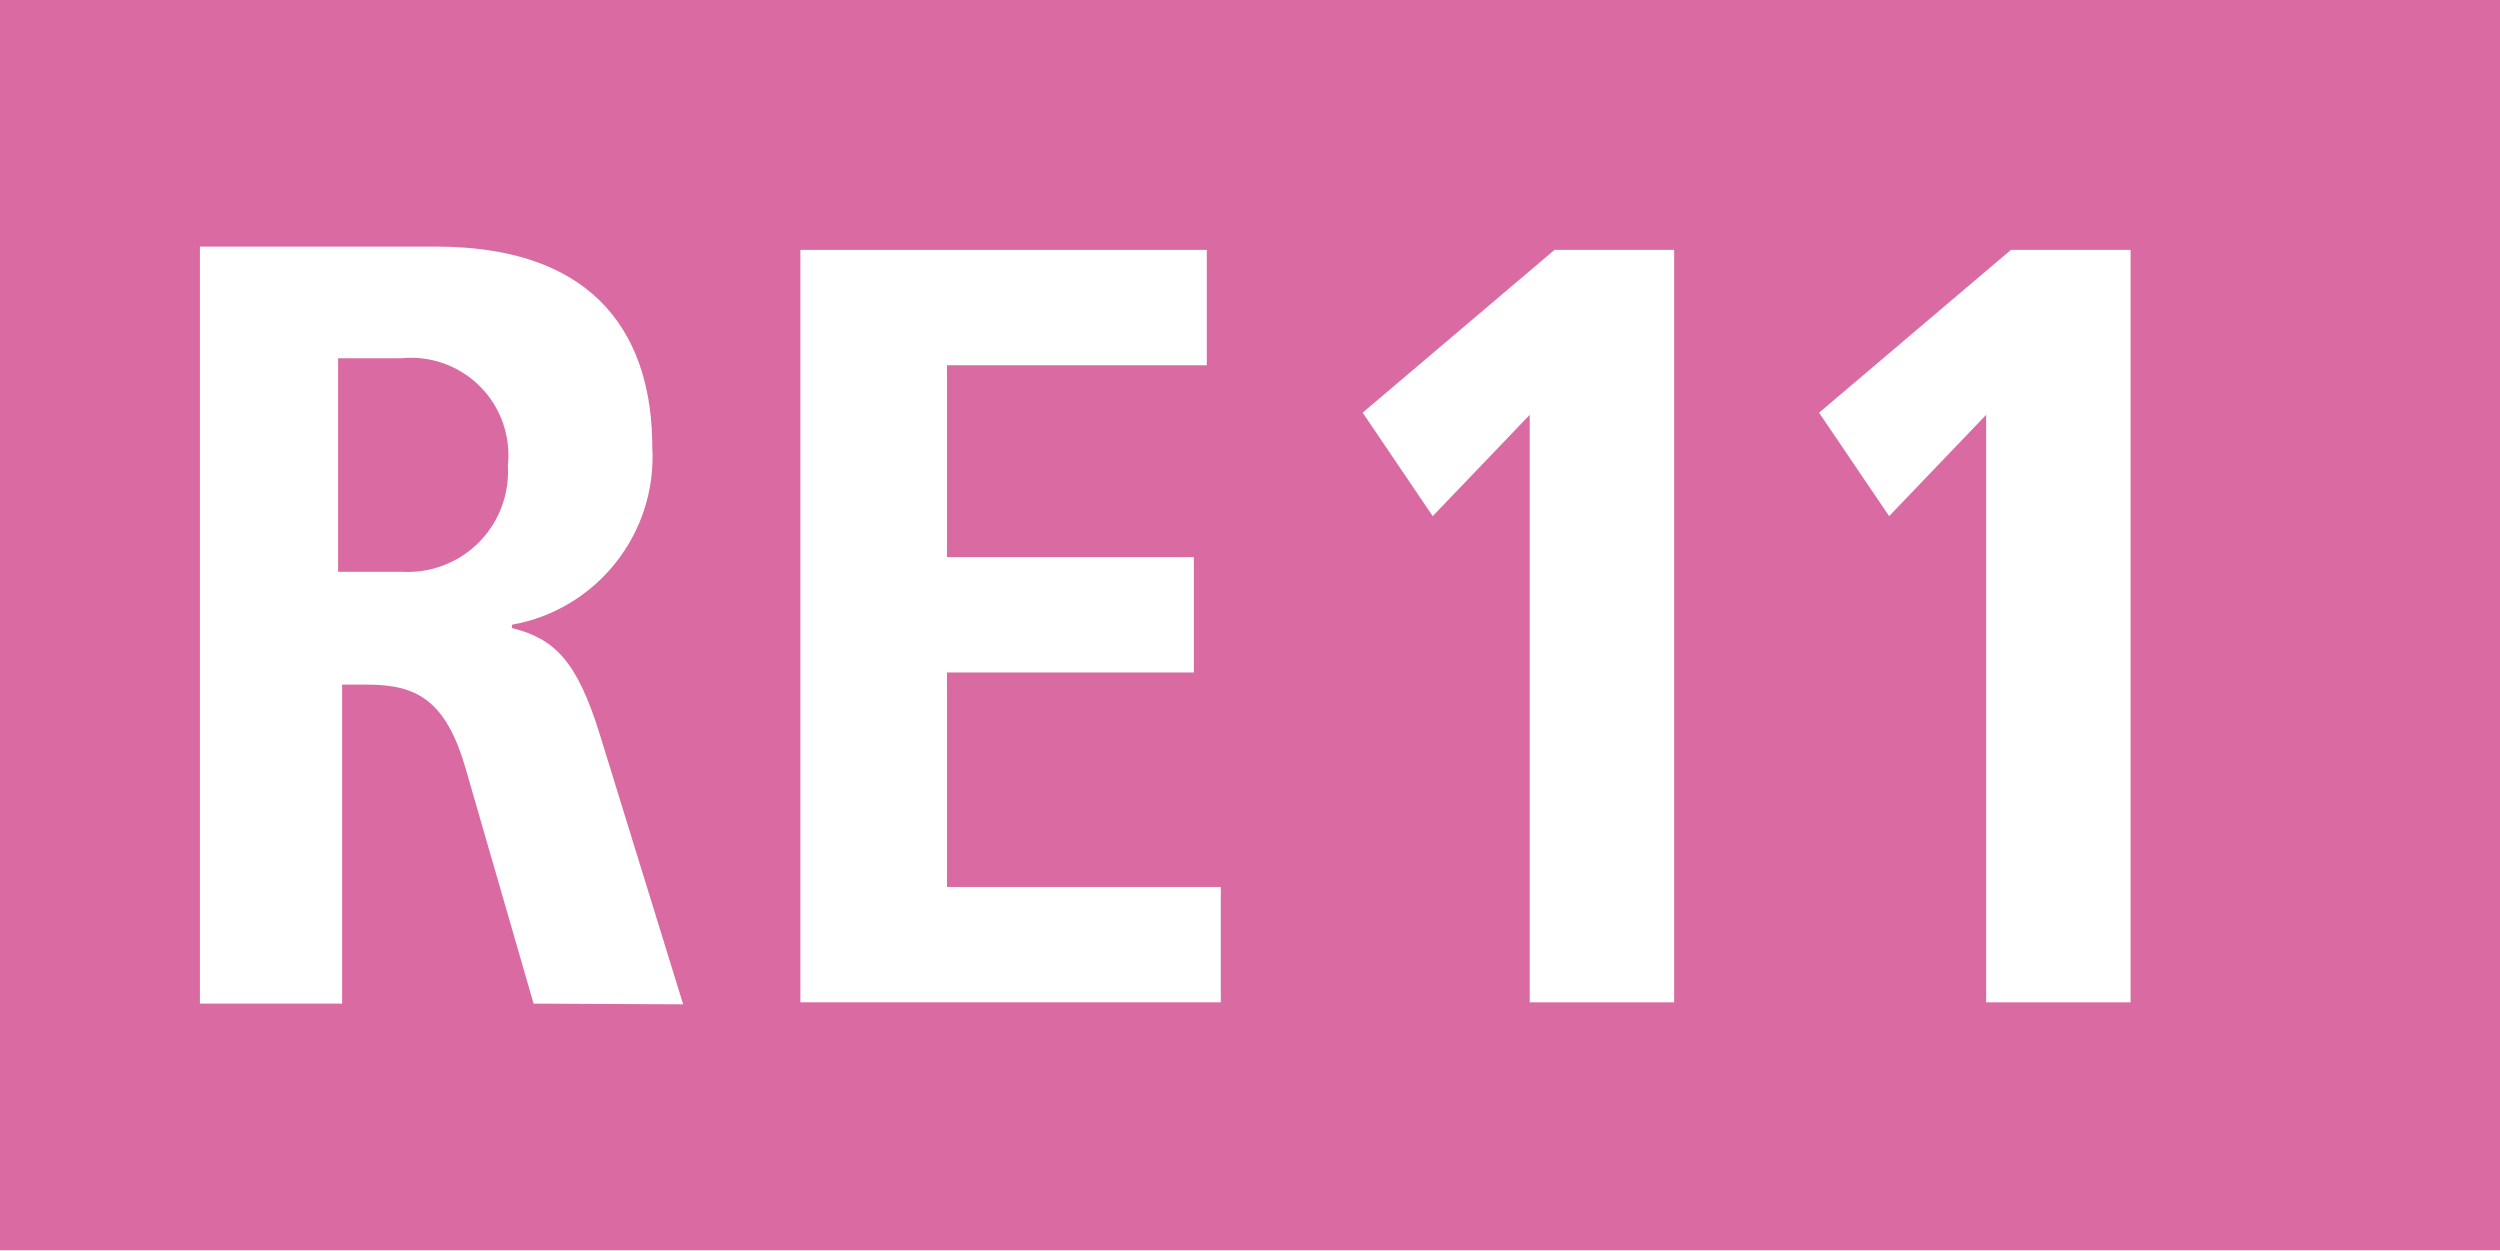
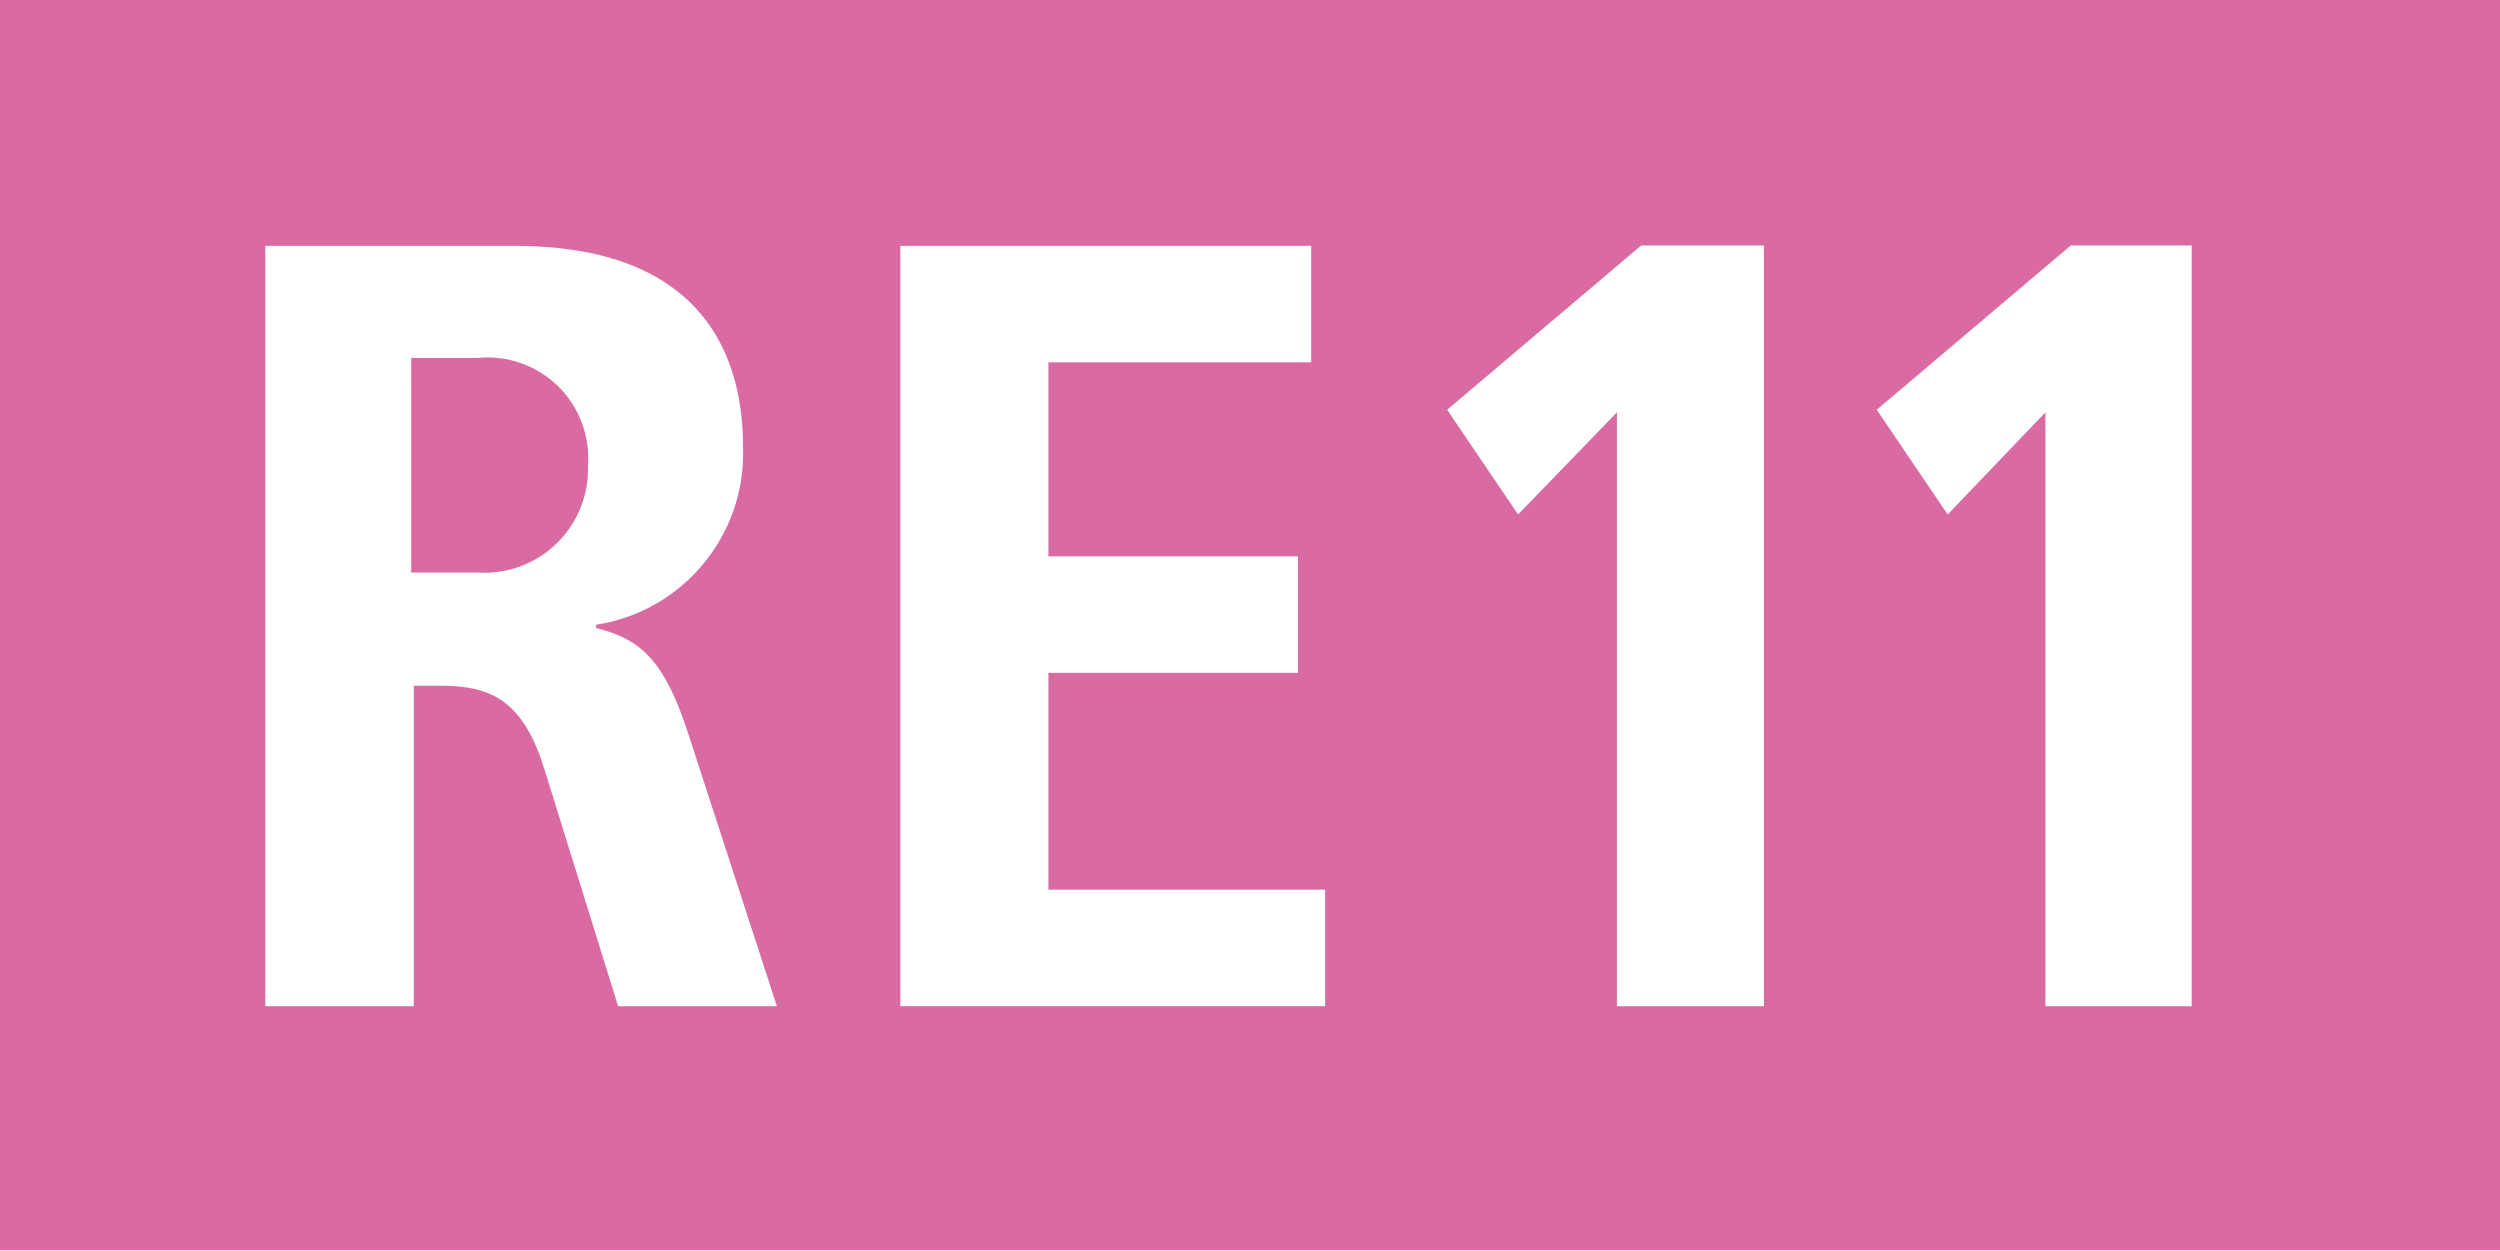
- <svg xmlns="http://www.w3.org/2000/svg" data-name="RV Nr." viewBox="0 0 68.03 34.02">
-   <path style="fill:#da6ba2" d="M0 0h68.03v34.02H0z" />
-   <path d="m14.52 27.31-1.85-6.4c-.53-1.83-1.31-2.28-2.66-2.28h-.7v8.68H5.44V6.71h6.42c4.51 0 5.89 2.59 5.89 5.46A4.64 4.64 0 0 1 13.93 17v.09c1.16.29 1.77.89 2.39 2.89l2.27 7.35ZM10.91 9.75H9.2v5.81h1.74a2.73 2.73 0 0 0 2.88-2.89 2.65 2.65 0 0 0-2.91-2.92Z" style="fill:#fff" />
-   <path d="M21.78 27.275V6.8h11.059v3.139h-7.07v5.221h6.718v3.139h-6.718v5.837h7.451v3.139z" style="font-weight:700;font-size:29.333px;font-family:TransitWeb-BoldW03-Regular;-inkscape-font-specification:'TransitWeb-BoldW03-Regular, Bold';fill:#fff;stroke-linejoin:bevel;paint-order:stroke fill markers" aria-label="E" />
-   <path d="M41.627 27.275V11.288l-2.64 2.757-1.907-2.816L42.301 6.8h3.256v20.475ZM54.047 27.275V11.288l-2.64 2.757L49.5 11.23 54.721 6.8h3.256v20.475z" style="font-weight:700;font-size:29.333px;font-family:TransitWeb-BoldW03-Regular;-inkscape-font-specification:'TransitWeb-BoldW03-Regular, Bold';fill:#fff;stroke-linejoin:bevel;paint-order:stroke fill markers" aria-label="1" />
+ <svg xmlns="http://www.w3.org/2000/svg" id="RV_Nr." data-name="RV Nr." viewBox="0 0 68.03 34.02">
+   <defs>
+     <style>.cls-1{fill:#da6ba2;}.cls-2{fill:#fff;}</style>
+   </defs>
+   <rect class="cls-1" width="68.03" height="34.02" />
+   <path class="cls-2" d="M16.82,27.38l-2-6.43c-.57-1.84-1.4-2.29-2.82-2.29h-.74v8.72H7.22V6.69H14c4.77,0,6.22,2.6,6.22,5.48a4.72,4.72,0,0,1-4,4.83v.09c1.22.3,1.87.89,2.52,2.91l2.4,7.38ZM13,9.74H11.19v5.84H13a2.82,2.82,0,0,0,3-2.91A2.74,2.74,0,0,0,13,9.74Z" />
+   <path class="cls-2" d="M24.5,27.38V6.69H35.68V9.86H28.53v5.28h6.79v3.17H28.53v5.9h7.53v3.17Z" />
+   <path class="cls-2" d="M44,27.38V11.22L41.31,14l-1.93-2.85,5.28-4.47H48V27.38Z" />
+   <path class="cls-2" d="M55.66,27.38V11.22L53,14l-1.93-2.85,5.28-4.47h3.29V27.38Z" />
</svg>
